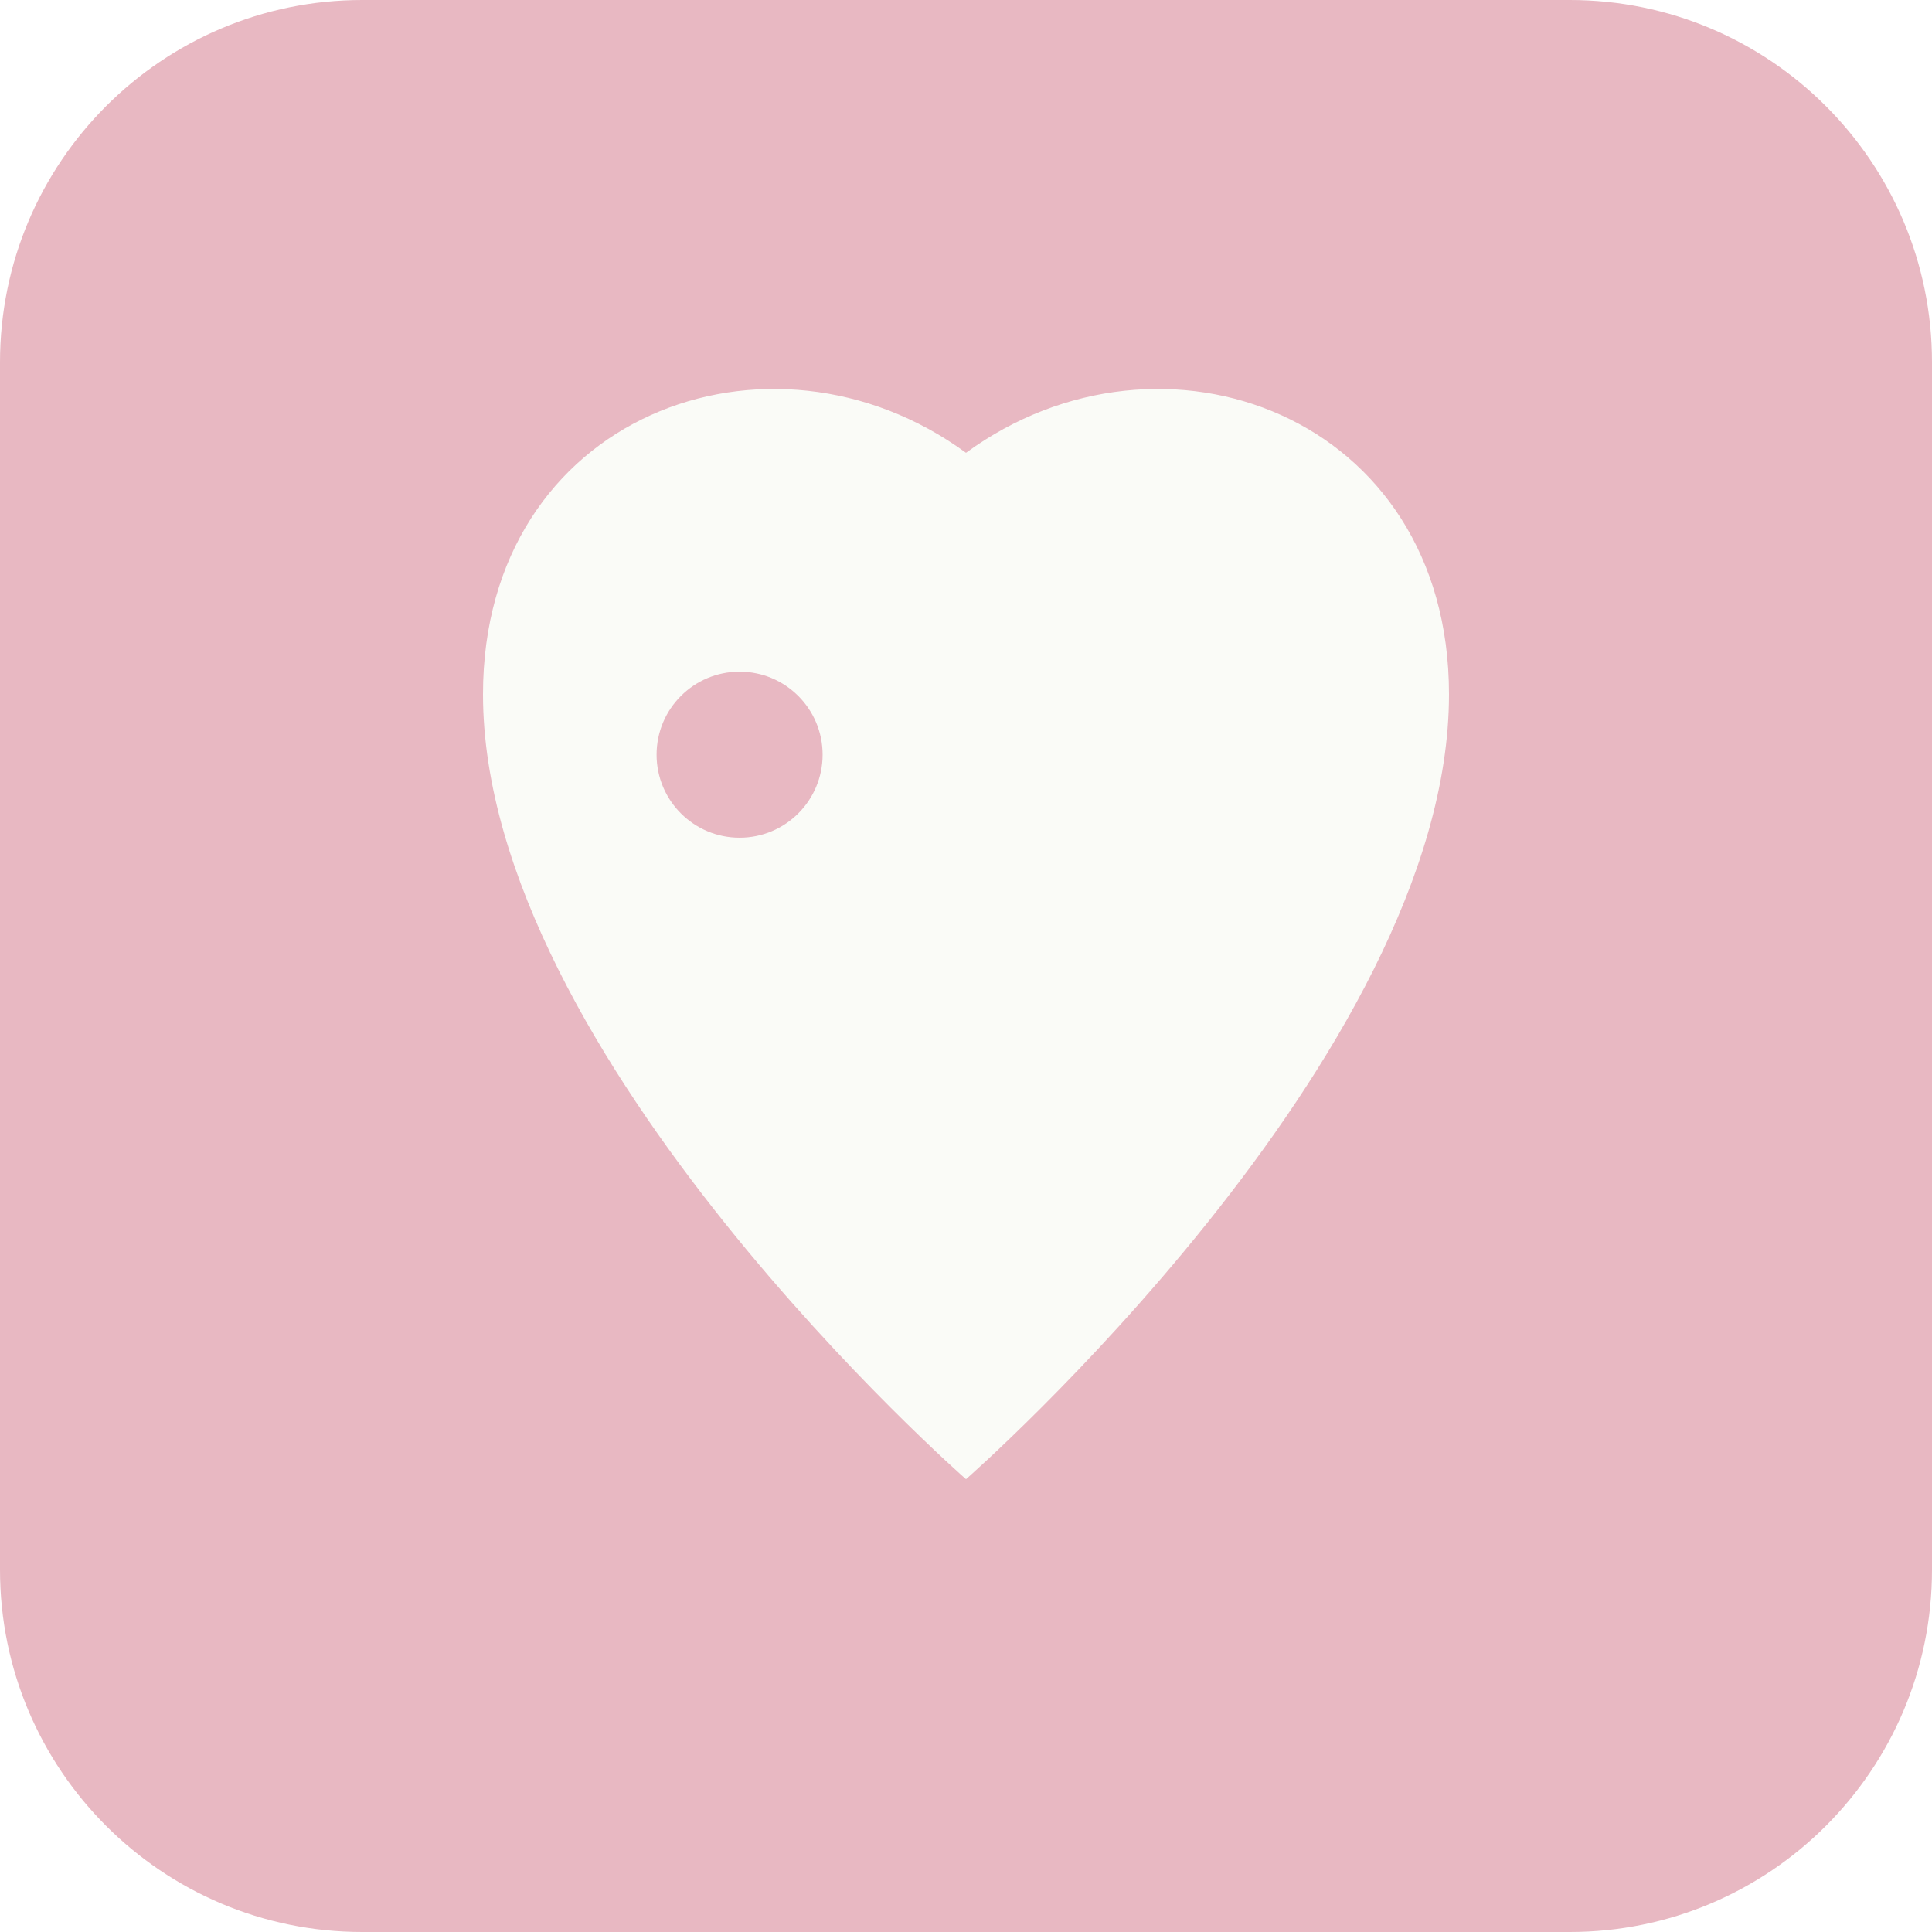
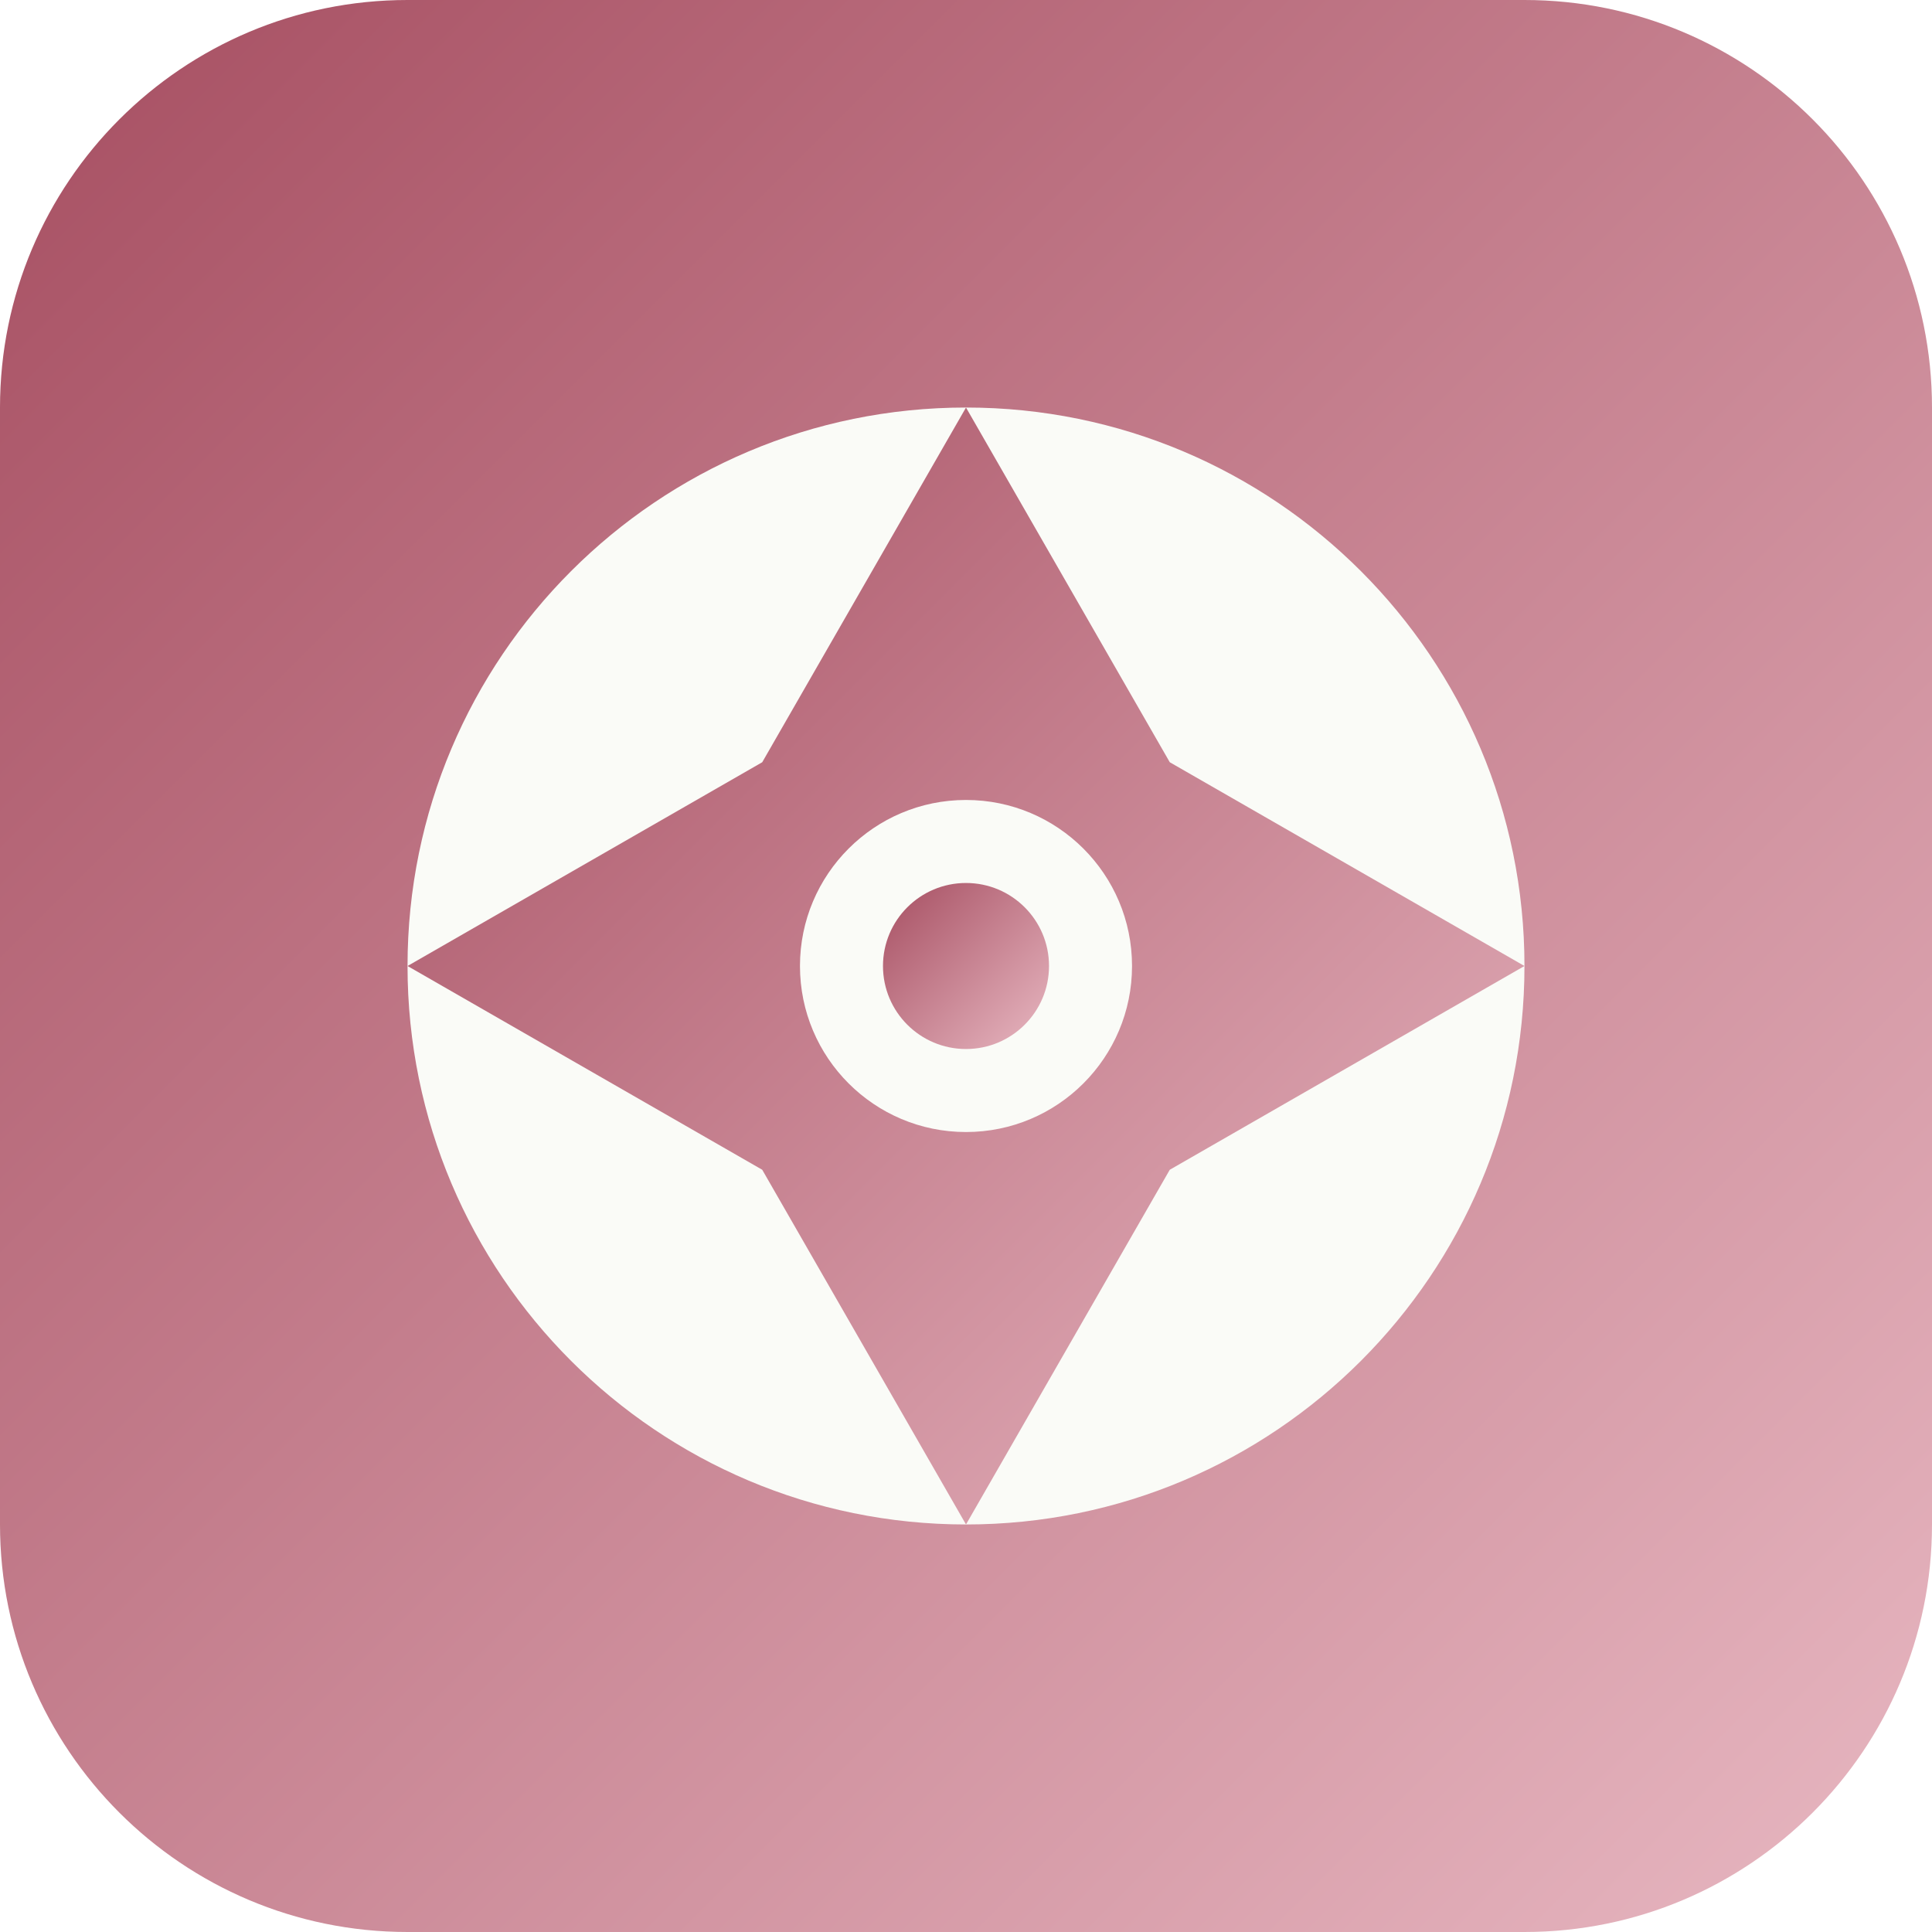
<svg xmlns="http://www.w3.org/2000/svg" viewBox="0 0 512 512">
-   <rect width="512" height="512" rx="96" fill="#E8B8C2" />
-   <path d="M256 120c-52-38-128-10-128 64 0 96 128 208 128 208s128-112 128-208c0-74-76-102-128-64z" fill="#FAFBF7" />
-   <circle cx="196" cy="200" r="22" fill="#E8B8C2" />
+   <defs>
+     <linearGradient id="g" x1="0" y1="0" x2="1" y2="1">
+       <stop offset="0" stop-color="#A64E61" />
+       <stop offset="1" stop-color="#E8B8C2" />
+     </linearGradient>
+   </defs>
+   <rect width="512" height="512" rx="108" fill="url(#g)" />
+   <circle cx="256" cy="256" r="148" fill="#FAFBF7" />
+   <path d="M256 108 L310 202 L404 256 L310 310 L256 404 L202 310 L108 256 L202 202 Z" fill="url(#g)" />
+   <circle cx="256" cy="256" r="44" fill="#FAFBF7" />
+   <circle cx="256" cy="256" r="22" fill="url(#g)" />
</svg>
